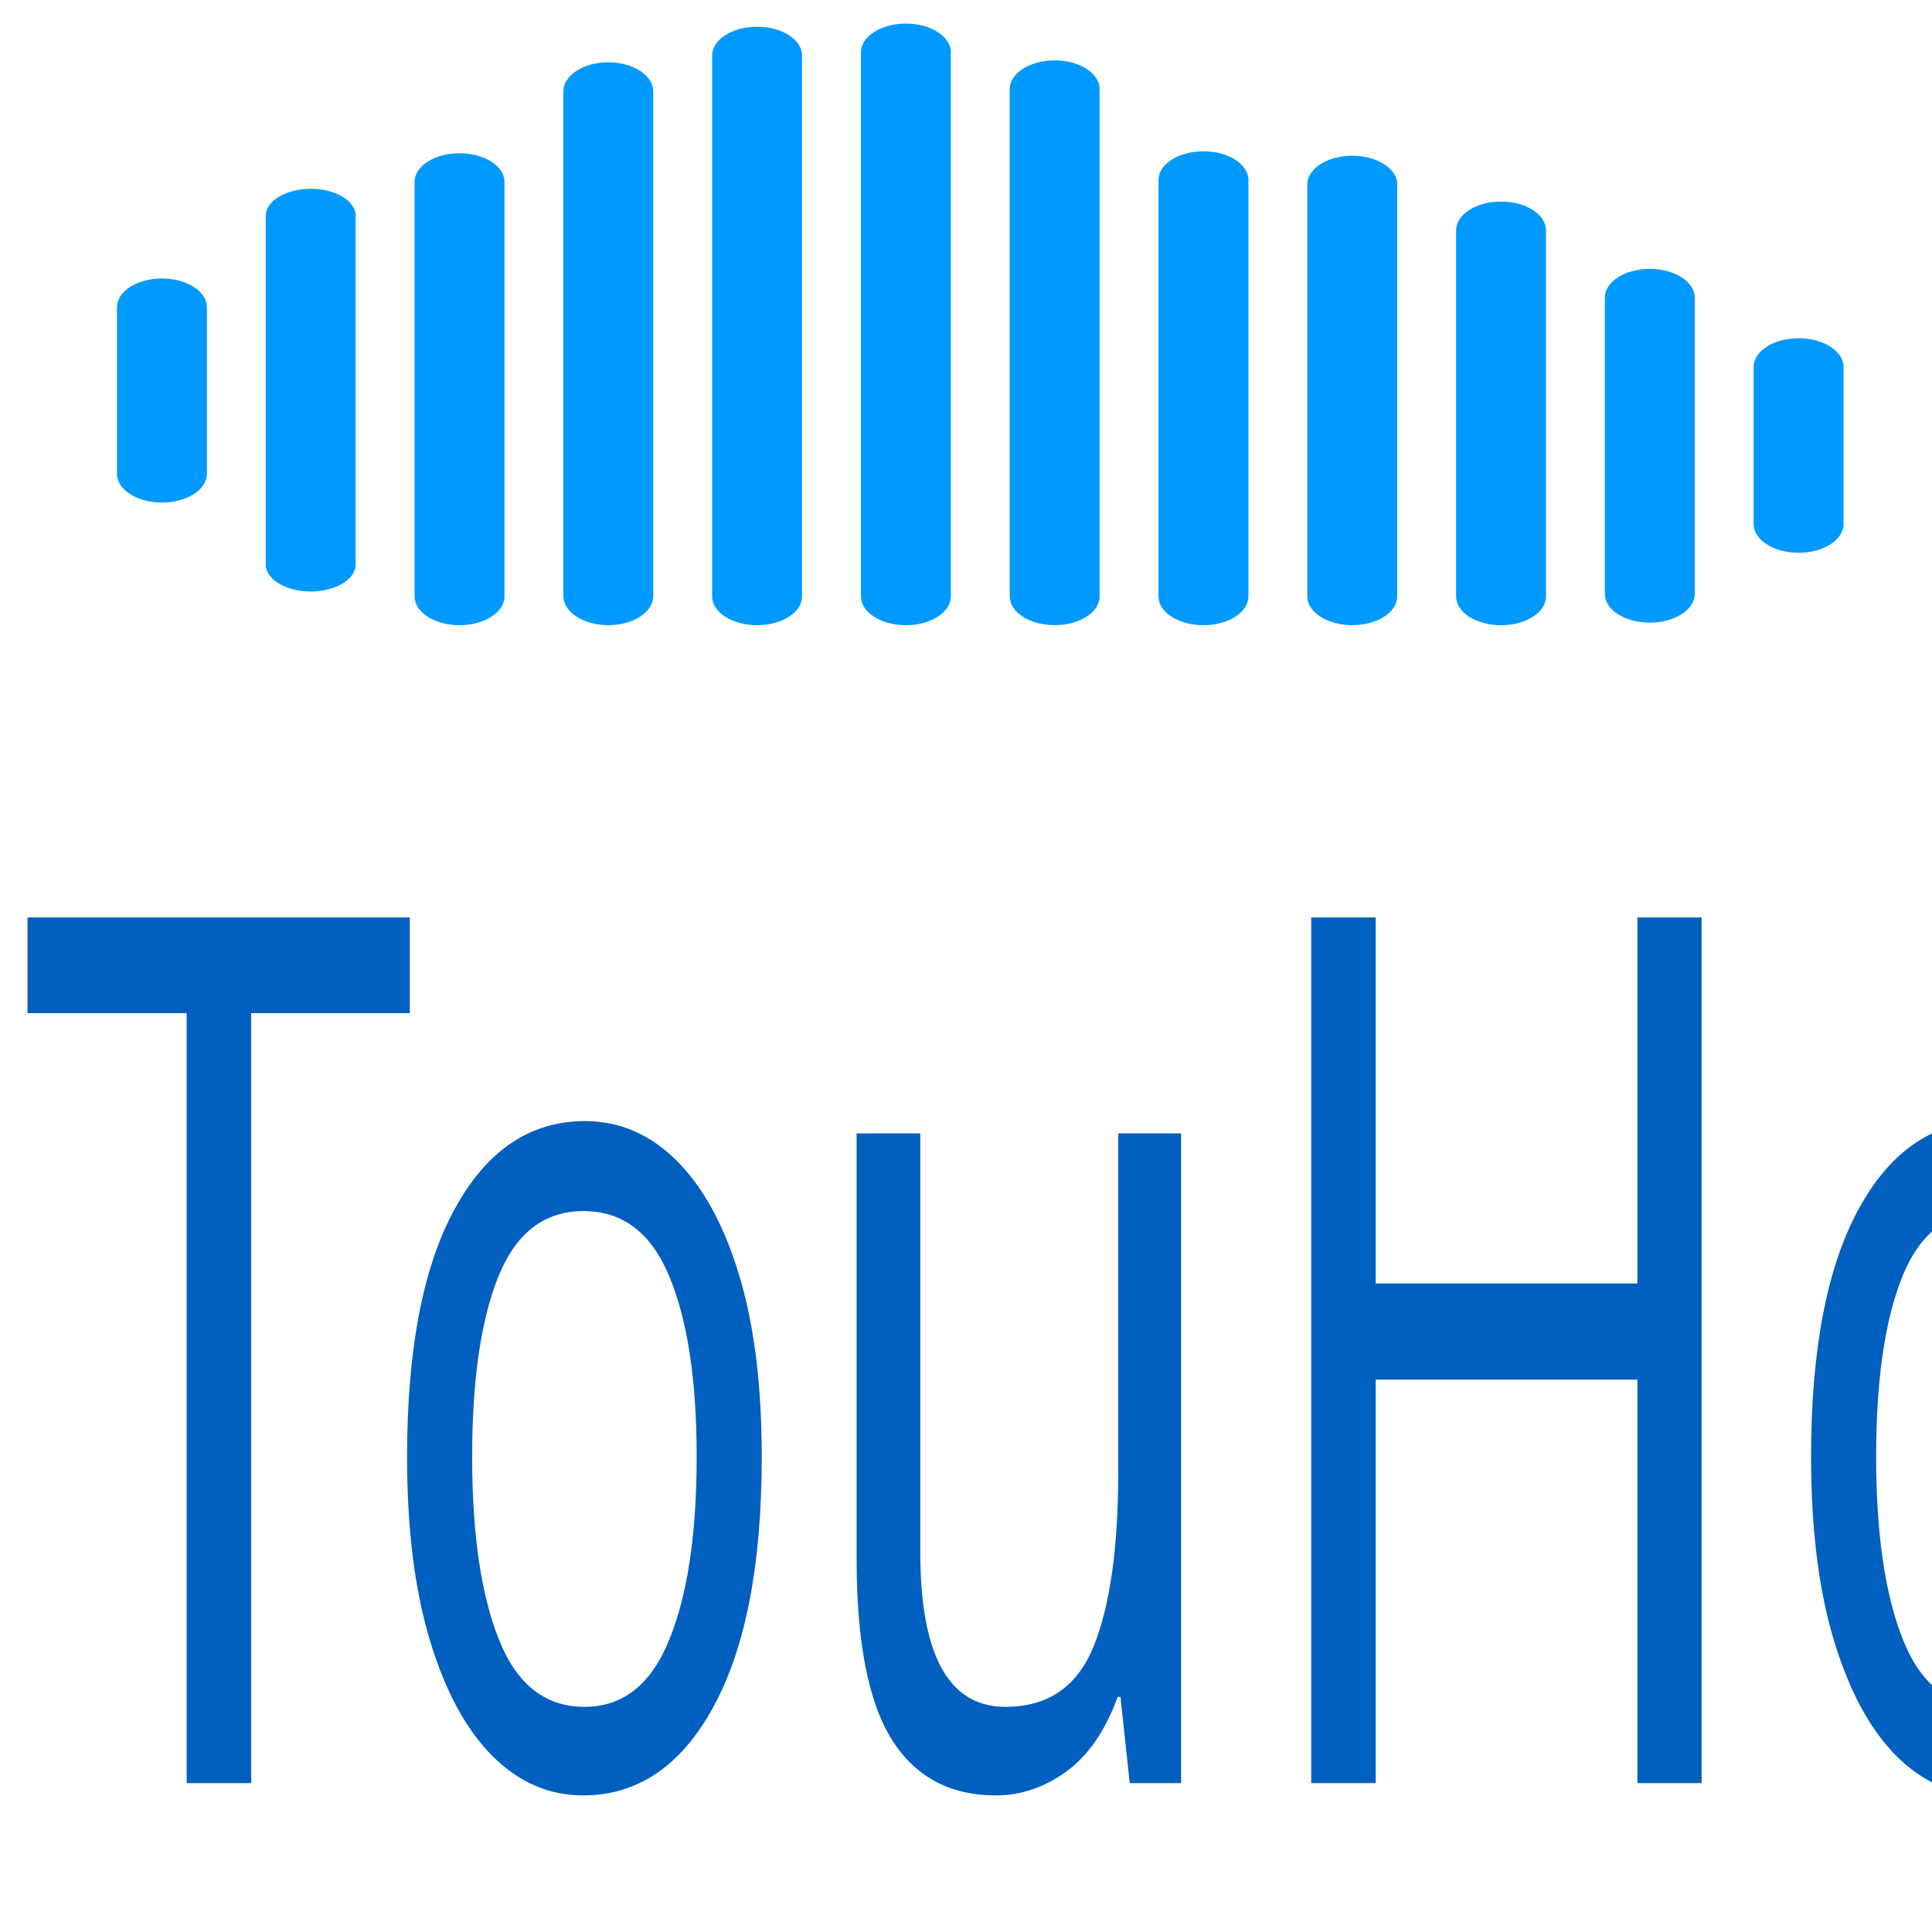
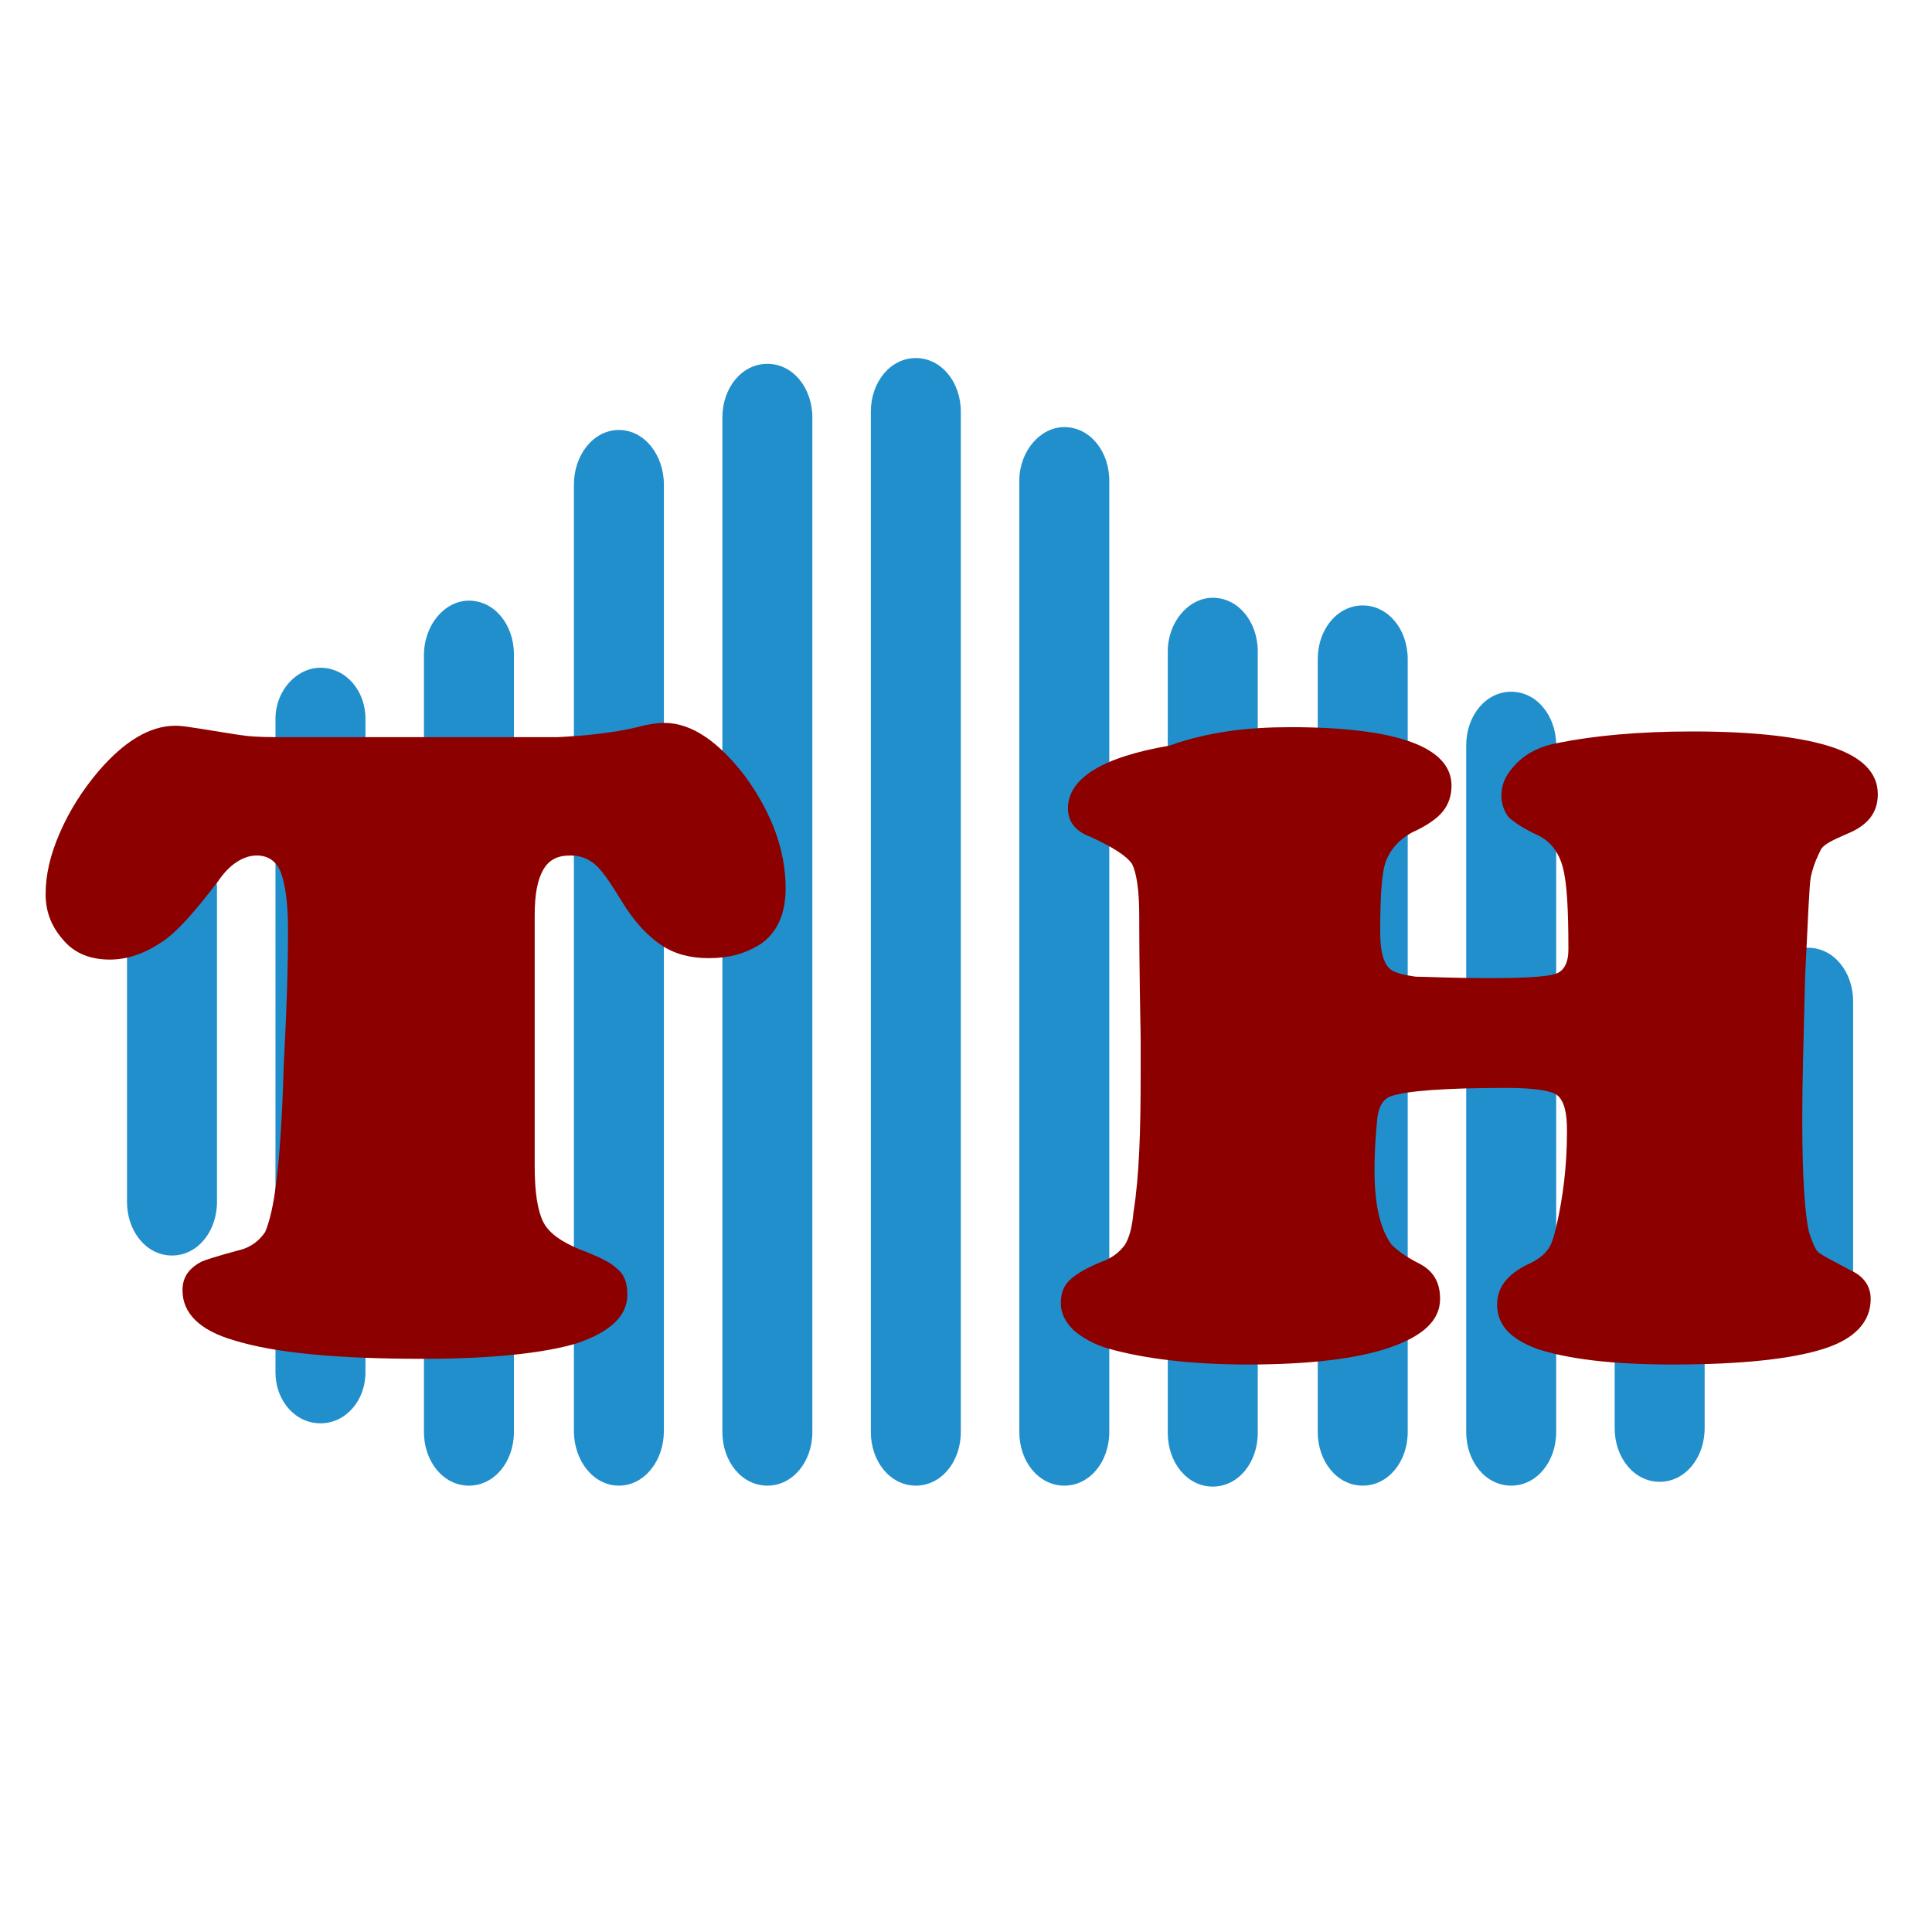
- <svg xmlns="http://www.w3.org/2000/svg" width="135.47" height="135.47" version="1.1" fill="#09f">
-   <g>
-     <g stroke="null" id="svg_1">
-       <g stroke="null" id="svg_2" transform="matrix(1.05178 0 0 0.672465 -2.24103 -11.7383)">
-         <rect stroke="null" id="svg_3" ry="2.997" rx="2.997" height="23.366" width="5.994" y="46.493" x="9.929" />
-         <rect stroke="null" id="svg_4" ry="2.819" rx="2.997" height="41.989" width="5.994" y="37.143" x="19.849" />
-         <rect stroke="null" id="svg_5" ry="2.997" rx="2.997" height="49.213" width="5.994" y="33.433" x="29.768" />
-         <rect stroke="null" id="svg_6" ry="3.038" rx="2.997" height="58.69" width="5.994" y="23.953" x="39.688" />
-         <rect stroke="null" id="svg_7" ry="2.997" rx="2.997" height="62.402" width="5.994" y="20.243" x="49.607" />
-         <rect stroke="null" id="svg_8" ry="2.997" rx="2.997" height="62.733" width="5.994" y="19.913" x="59.526" />
-         <rect stroke="null" id="svg_9" ry="2.997" rx="2.997" height="58.889" width="5.994" y="23.753" x="69.446" />
-         <rect stroke="null" id="svg_10" ry="2.997" rx="2.997" height="49.412" width="5.994" y="33.233" x="79.365" />
-         <rect stroke="null" id="svg_11" ry="2.997" rx="2.997" height="48.948" width="5.994" y="33.693" x="89.285" />
-         <rect stroke="null" id="svg_12" ry="2.997" rx="2.997" height="44.176" width="5.994" y="38.473" x="99.204" />
-         <rect stroke="null" id="svg_13" ry="2.997" rx="2.997" height="36.886" width="5.994" y="45.493" x="109.12" />
-         <rect stroke="null" id="svg_14" ry="2.997" rx="2.997" height="22.372" width="5.994" y="52.723" x="119.04" />
+ <svg xmlns="http://www.w3.org/2000/svg" version="1.1" x="0px" y="0px" viewBox="0 0 135.5 135.5" style="enable-background:new 0 0 135.5 135.5;" xml:space="preserve">
+   <style type="text/css">
+ 	.st0{fill:#218FCC;}
+ 	.st1{enable-background:new    ;}
+ 	.st2{fill:#8C0000;}
+ </style>
+   <g id="图层_1">
+     <g>
+       <g id="svg_1">
+         <g id="svg_2" transform="matrix(1.05178 0 0 0.672465 -2.24103 -11.7383)">
+           <path id="svg_3" class="st0" d="M13.6,104.6L13.6,104.6c1.7,0,3,2.5,3,5.6v32.6c0,3.1-1.3,5.6-3,5.6h0c-1.7,0-3-2.5-3-5.6v-32.6      C10.6,107.1,11.9,104.6,13.6,104.6z" />
+           <path id="svg_4" class="st0" d="M23.5,87.1L23.5,87.1c1.7,0,3,2.4,3,5.3v68.2c0,2.9-1.3,5.3-3,5.3l0,0c-1.7,0-3-2.4-3-5.3V92.4      C20.5,89.5,21.9,87.1,23.5,87.1z" />
+           <path id="svg_5" class="st0" d="M33.4,80.1L33.4,80.1c1.7,0,3,2.5,3,5.6v81.1c0,3.1-1.3,5.6-3,5.6l0,0c-1.7,0-3-2.5-3-5.6V85.8      C30.4,82.6,31.8,80.1,33.4,80.1z" />
+           <path id="svg_6" class="st0" d="M43.4,62.3L43.4,62.3c1.7,0,3,2.6,3,5.7v98.7c0,3.1-1.3,5.7-3,5.7h0c-1.7,0-3-2.6-3-5.7V68      C40.4,64.9,41.7,62.3,43.4,62.3z" />
+           <path id="svg_7" class="st0" d="M53.3,55.4L53.3,55.4c1.7,0,3,2.5,3,5.6v105.8c0,3.1-1.3,5.6-3,5.6h0c-1.7,0-3-2.5-3-5.6V61      C50.3,57.9,51.6,55.4,53.3,55.4z" />
+           <path id="svg_8" class="st0" d="M63.2,54.8L63.2,54.8c1.7,0,3,2.5,3,5.6v106.4c0,3.1-1.3,5.6-3,5.6l0,0c-1.7,0-3-2.5-3-5.6V60.4      C60.2,57.3,61.5,54.8,63.2,54.8z" />
+           <path id="svg_9" class="st0" d="M73.1,62L73.1,62c1.7,0,3,2.5,3,5.6v99.2c0,3.1-1.3,5.6-3,5.6l0,0c-1.7,0-3-2.5-3-5.6V67.6      C70.1,64.5,71.5,62,73.1,62z" />
+           <path id="svg_10" class="st0" d="M83,79.8L83,79.8c1.7,0,3,2.5,3,5.6v81.5c0,3.1-1.3,5.6-3,5.6l0,0c-1.7,0-3-2.5-3-5.6V85.4      C80,82.3,81.4,79.8,83,79.8z" />
+           <path id="svg_11" class="st0" d="M93,80.6L93,80.6c1.7,0,3,2.5,3,5.6v80.6c0,3.1-1.3,5.6-3,5.6l0,0c-1.7,0-3-2.5-3-5.6V86.2      C90,83.1,91.3,80.6,93,80.6z" />
+           <path id="svg_12" class="st0" d="M102.9,89.6L102.9,89.6c1.7,0,3,2.5,3,5.6v71.6c0,3.1-1.3,5.6-3,5.6l0,0c-1.7,0-3-2.5-3-5.6      V95.2C99.9,92.1,101.2,89.6,102.9,89.6z" />
+           <path id="svg_13" class="st0" d="M112.8,102.8L112.8,102.8c1.7,0,3,2.5,3,5.6v58c0,3.1-1.3,5.6-3,5.6l0,0c-1.7,0-3-2.5-3-5.6      v-58C109.8,105.3,111.1,102.8,112.8,102.8z" />
+           <path id="svg_14" class="st0" d="M122.7,116.3L122.7,116.3c1.7,0,3,2.5,3,5.6v30.7c0,3.1-1.3,5.6-3,5.6l0,0c-1.7,0-3-2.5-3-5.6      v-30.7C119.7,118.8,121.1,116.3,122.7,116.3z" />
+         </g>
      </g>
    </g>
-     <text transform="matrix(1.25317 0 0 2.12503 -2.74609 18.2459)" stroke="#000" xml:space="preserve" text-anchor="start" font-family="'Antonio'" font-size="40" id="svg_15" y="50.247" x="3.324" stroke-width="0" fill="#005fbf">TouHou</text>
+   </g>
+   <g id="图层_2">
+     <g id="svg_15" class="st1">
+       <path class="st2" d="M20.1,51.7h19c2-0.1,3.9-0.3,5.6-0.7c0.7-0.2,1.4-0.3,1.9-0.3c1.9,0,3.8,1.3,5.7,3.8c1.8,2.5,2.8,5.1,2.8,7.8    c0,1.8-0.6,3.2-1.9,4c-1,0.6-2.1,0.9-3.5,0.9c-1.3,0-2.4-0.3-3.3-0.9s-1.9-1.6-2.8-3.1c-0.8-1.3-1.4-2.2-1.9-2.6    c-0.5-0.4-1-0.6-1.7-0.6c-0.9,0-1.5,0.3-1.9,1c-0.4,0.7-0.6,1.7-0.6,3.2v17.6c0,1.8,0.2,3.1,0.6,3.9c0.4,0.8,1.3,1.4,2.5,1.9    c1.3,0.5,2.2,0.9,2.7,1.4c0.5,0.4,0.7,1,0.7,1.8c0,1.5-1.2,2.6-3.5,3.4c-2.3,0.7-6,1.1-10.8,1.1c-6,0-10.4-0.4-13.3-1.3    c-2.4-0.7-3.6-1.9-3.6-3.5c0-0.9,0.4-1.5,1.3-2c0.2-0.1,1.1-0.4,2.6-0.8c0.9-0.2,1.5-0.7,1.9-1.3c0.3-0.7,0.6-1.9,0.8-3.7    c0.2-1.6,0.4-4.3,0.5-8c0.2-3.7,0.3-6.8,0.3-9.5c0-1.9-0.2-3.2-0.5-4c-0.3-0.8-0.9-1.2-1.7-1.2c-0.9,0-1.9,0.6-2.7,1.8    c-1.6,2.1-2.9,3.6-4,4.3c-1.2,0.8-2.4,1.2-3.6,1.2c-1.3,0-2.4-0.4-3.2-1.3c-0.8-0.9-1.3-1.9-1.3-3.3c0-1.3,0.3-2.7,1-4.3    c0.7-1.6,1.6-3,2.7-4.3c1.8-2.1,3.6-3.2,5.4-3.2c0.5,0,1,0.1,1.7,0.2c1.3,0.2,2.4,0.4,3.2,0.5C18,51.7,19,51.7,20.1,51.7z" />
+       <path class="st2" d="M90.5,51c7.5,0,11.3,1.4,11.3,4.1c0,0.7-0.2,1.3-0.6,1.8c-0.4,0.5-1.1,1-2.2,1.5c-0.9,0.5-1.5,1.2-1.8,2    s-0.4,2.5-0.4,5c0,1.5,0.3,2.4,0.9,2.7c0.4,0.2,0.9,0.3,1.6,0.4c0.7,0,2.5,0.1,5.2,0.1c2.5,0,4-0.1,4.6-0.3    c0.6-0.2,0.9-0.8,0.9-1.7c0-2.8-0.1-4.7-0.4-5.8c-0.3-1.1-0.9-1.8-1.7-2.2c-1.1-0.5-1.8-1-2.1-1.3c-0.3-0.4-0.5-0.9-0.5-1.5    c0-0.9,0.4-1.6,1.1-2.3c0.7-0.7,1.7-1.2,2.9-1.4c2.5-0.5,5.6-0.8,9.4-0.8c4.4,0,7.7,0.4,9.8,1.1c2.1,0.7,3.2,1.8,3.2,3.3    c0,1.3-0.7,2.2-2.2,2.8c-0.9,0.4-1.6,0.7-1.8,1.1s-0.5,1-0.7,1.9c-0.1,0.5-0.2,2.9-0.4,7c-0.1,4.1-0.2,7.4-0.2,9.9    c0,4.3,0.2,7,0.5,8.1c0.2,0.6,0.4,1.1,0.6,1.3c0.2,0.2,1,0.6,2.3,1.3c0.9,0.4,1.4,1.1,1.4,2c0,1.6-1.1,2.8-3.3,3.5    c-2.2,0.7-5.7,1.1-10.6,1.1c-4.3,0-7.4-0.4-9.5-1.1c-1.9-0.7-2.8-1.7-2.8-3.1c0-1.2,0.7-2.1,2.1-2.8c0.7-0.3,1.2-0.7,1.4-1    c0.3-0.3,0.5-1,0.7-1.9c0.4-1.8,0.7-3.9,0.7-6.5c0-1.3-0.2-2.1-0.7-2.5c-0.4-0.3-1.6-0.5-3.5-0.5c-4.3,0-7.1,0.2-8.2,0.6    c-0.5,0.2-0.8,0.7-0.9,1.5c-0.1,1-0.2,2.2-0.2,3.7c0,2.4,0.4,4.1,1.2,5.2c0.3,0.3,0.9,0.8,1.9,1.3c1,0.5,1.5,1.3,1.5,2.5    c0,1.5-1.2,2.6-3.5,3.4c-2.3,0.8-5.7,1.2-10,1.2c-3.9,0-7.2-0.4-9.7-1.1c-1.1-0.3-1.9-0.8-2.5-1.3c-0.6-0.6-0.9-1.2-0.9-1.9    c0-0.7,0.2-1.2,0.6-1.6c0.4-0.4,1.2-0.9,2.5-1.4c0.7-0.3,1.1-0.7,1.4-1.1c0.3-0.5,0.5-1.2,0.6-2.3c0.4-2.5,0.5-5.7,0.5-9.6    c0-0.7,0-1.6,0-2.6c-0.1-5-0.1-7.9-0.1-8.6c0-1.8-0.2-3-0.5-3.6c-0.4-0.6-1.4-1.2-2.9-1.9c-1.1-0.4-1.6-1.1-1.6-2    c0-2.1,2.4-3.6,7.1-4.4C84.8,51.3,87.6,51,90.5,51z" />
+     </g>
  </g>
</svg>
